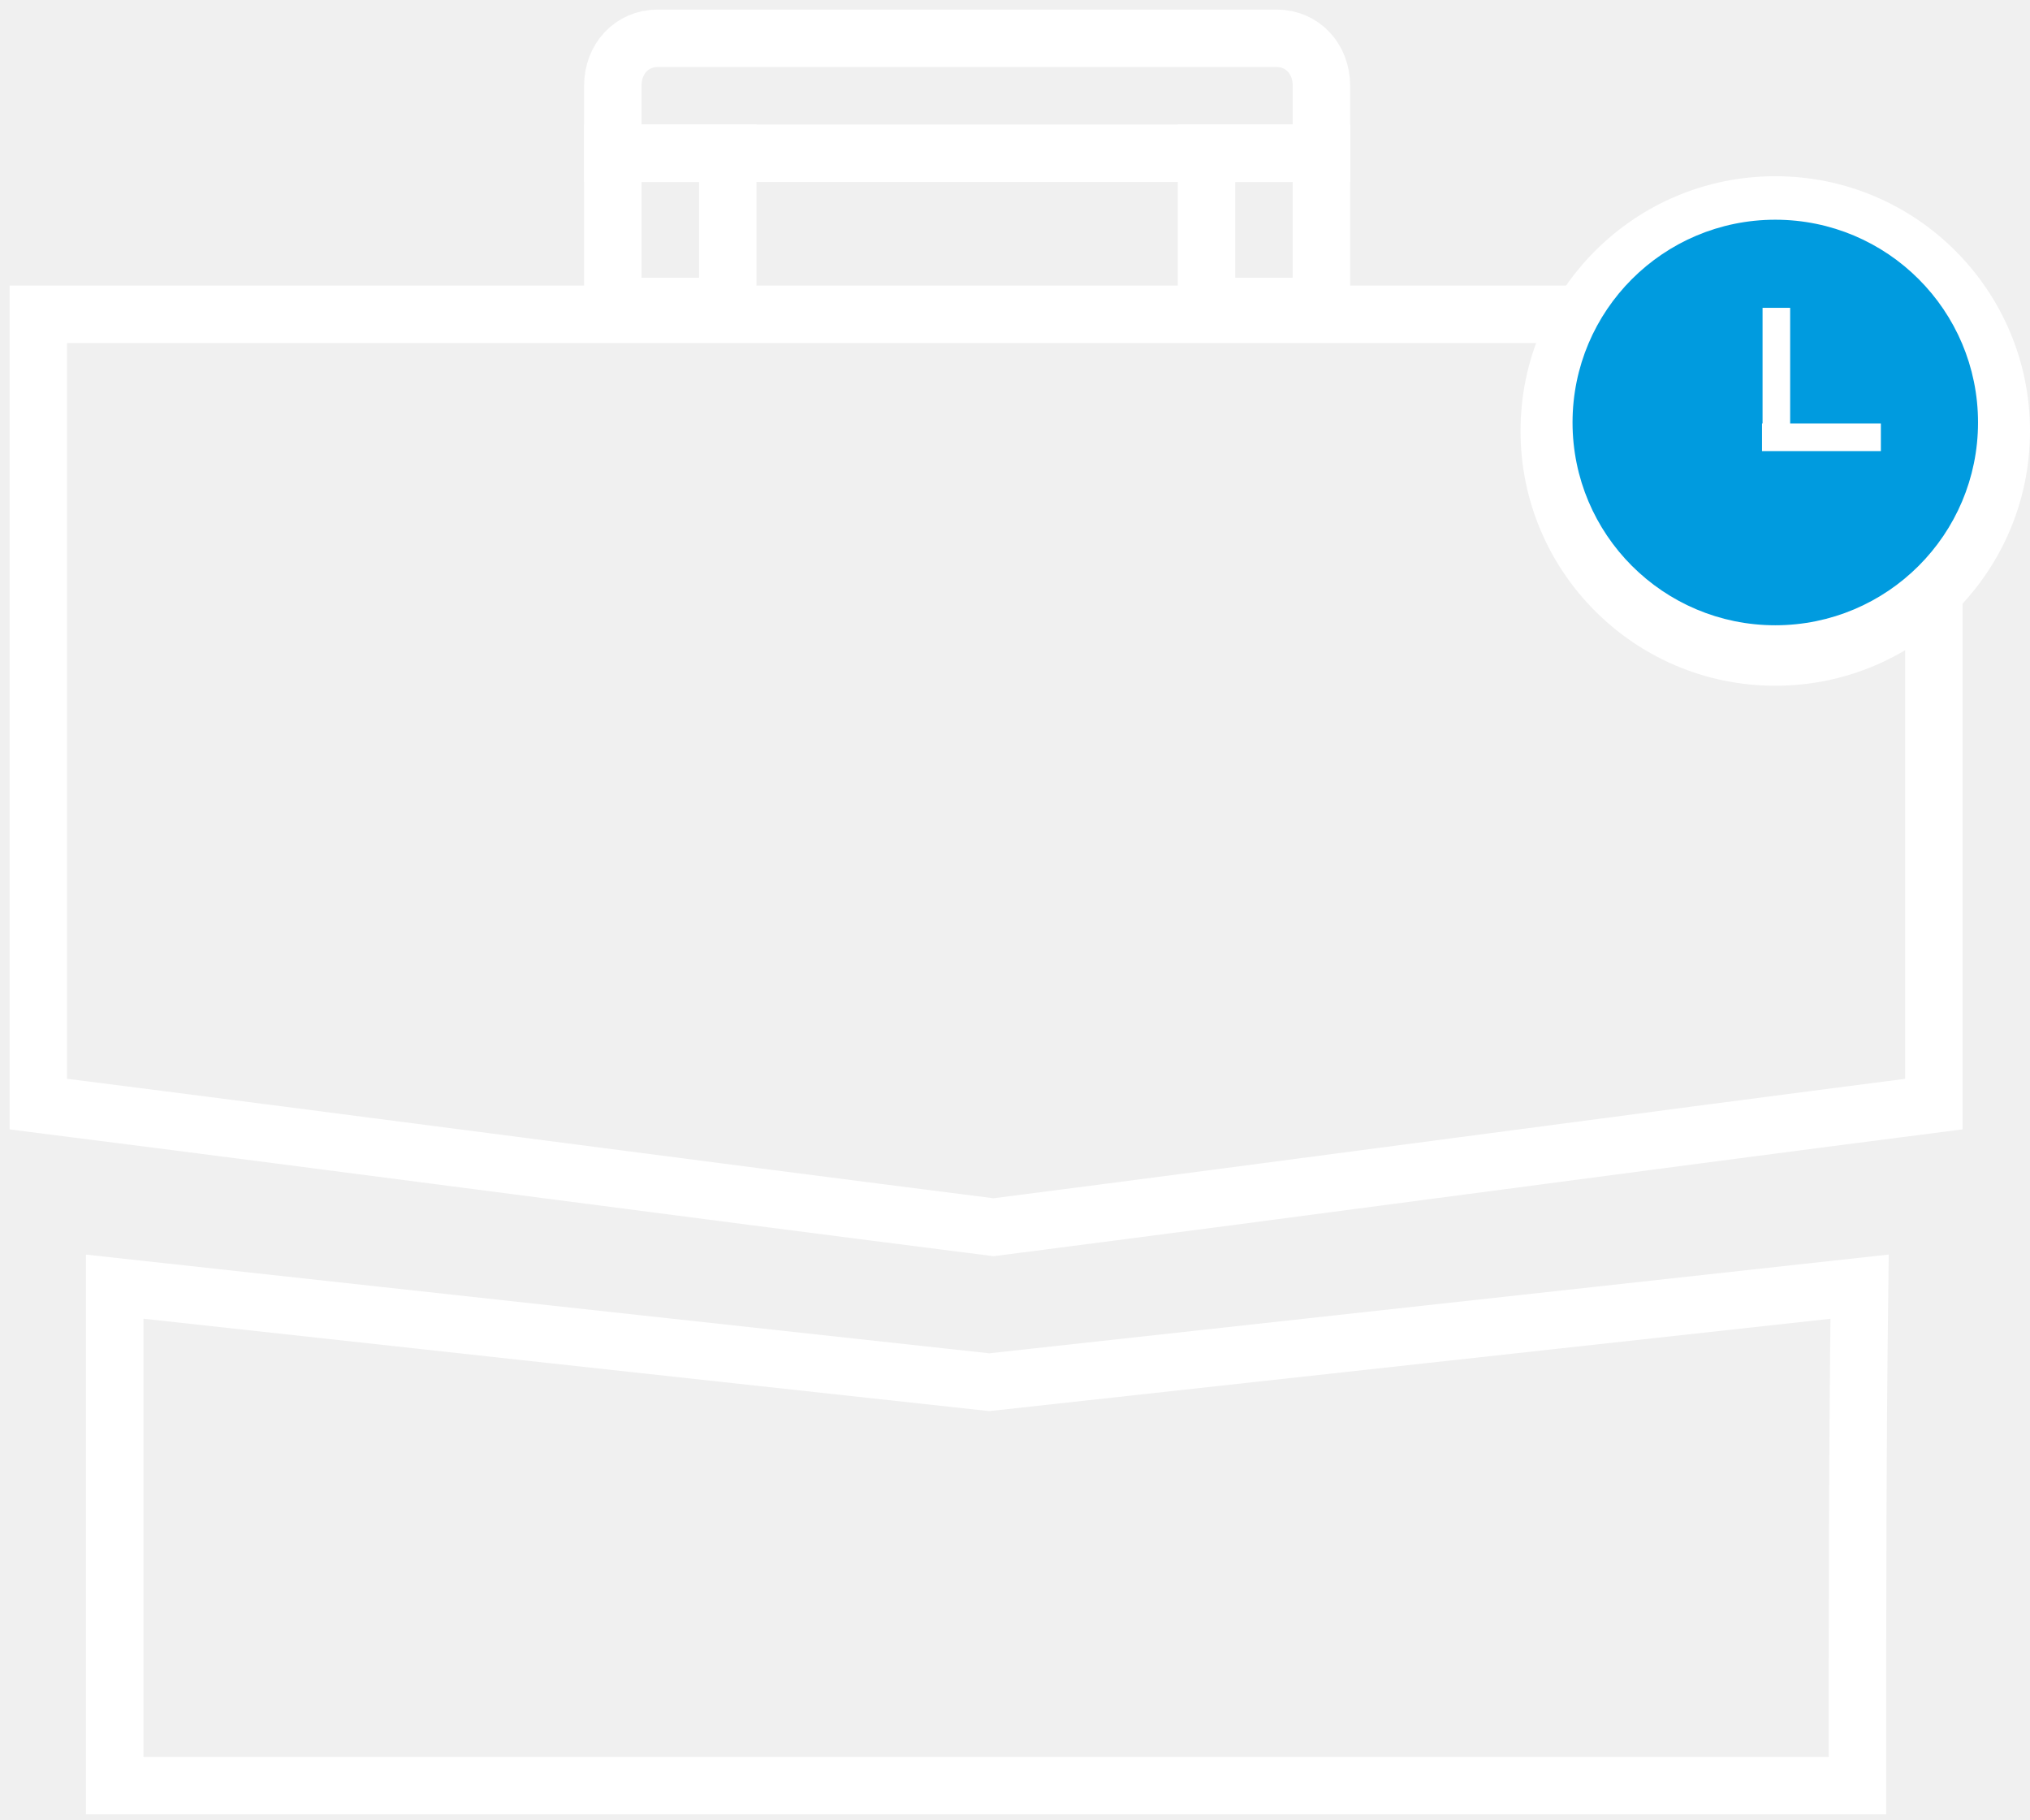
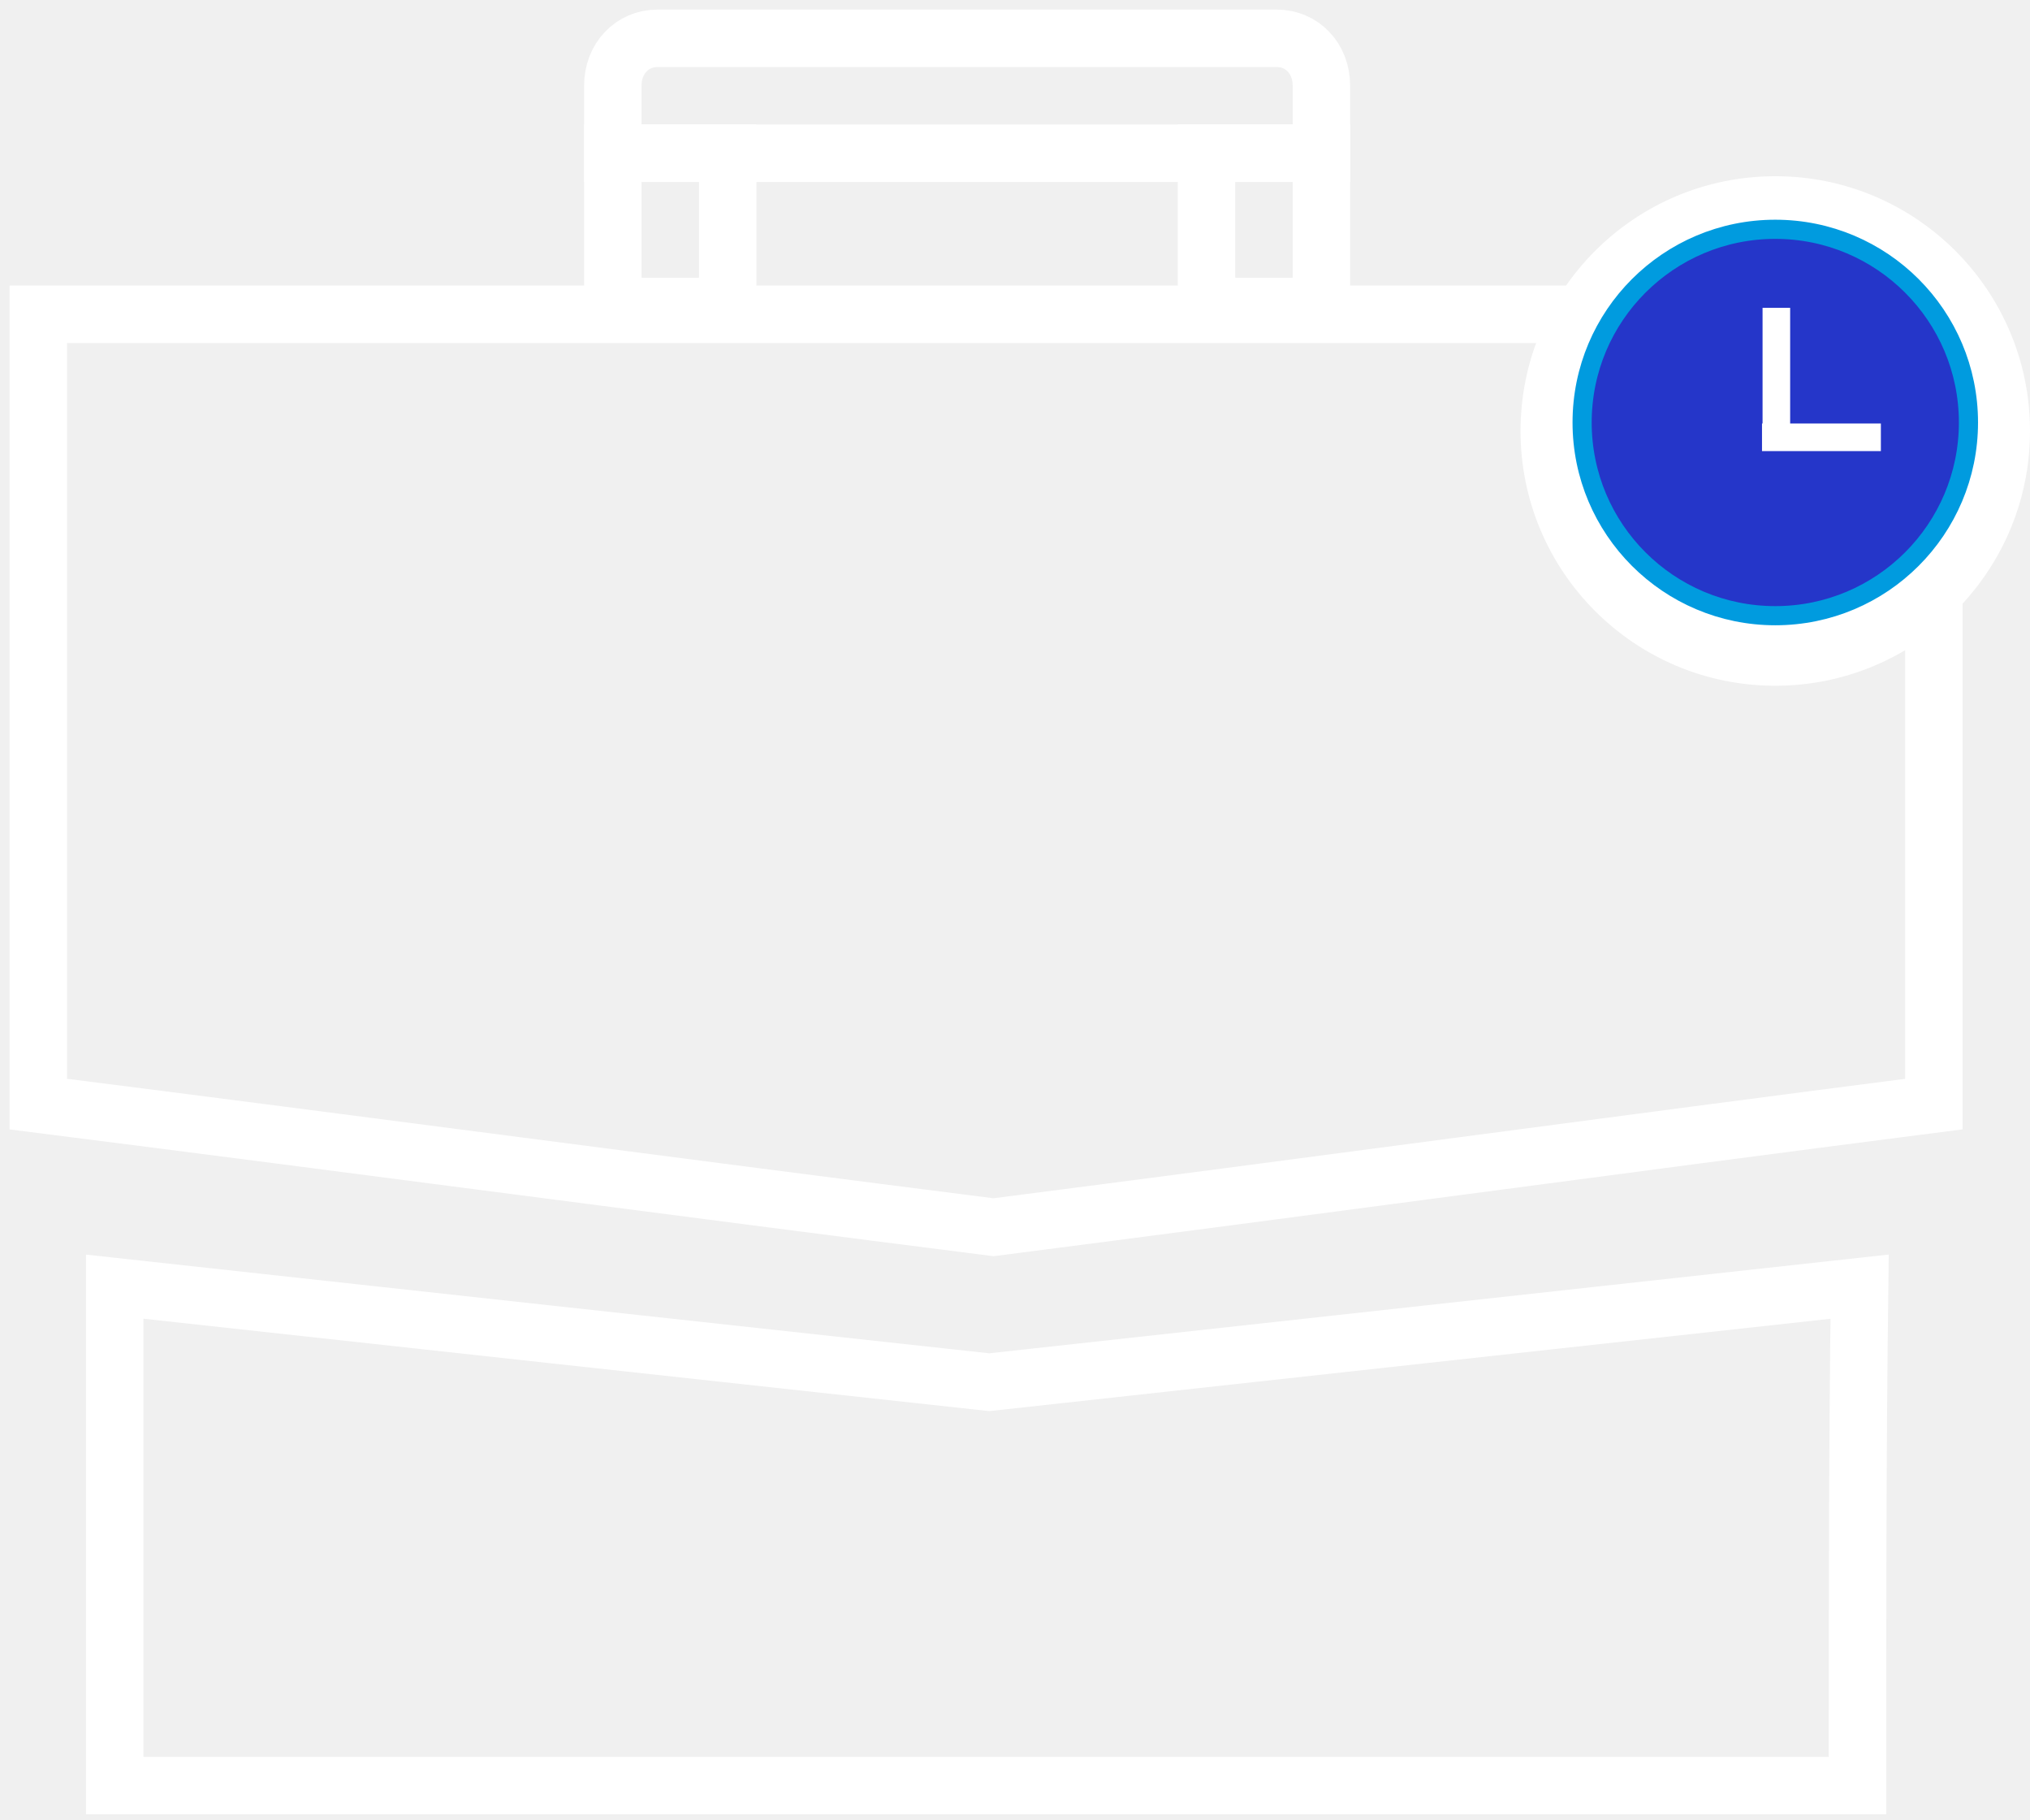
- <svg xmlns="http://www.w3.org/2000/svg" width="106" height="95" viewBox="0 0 106 95" fill="none">
-   <path d="M100.981 57.642C84.576 59.748 68.283 61.965 51.878 64.071C35.252 61.965 18.626 59.748 2 57.642C2 43.898 2 30.153 2 16.409H100.981V57.642Z" stroke="white" stroke-width="3" stroke-miterlimit="10" />
-   <path d="M96.99 93.222H5.99V67.174C21.175 68.837 36.361 70.499 51.657 72.162C66.842 70.499 81.916 68.837 97.101 67.174C96.99 75.82 96.99 84.576 96.99 93.222Z" stroke="white" stroke-width="3" stroke-miterlimit="10" />
-   <path d="M92.699 35.801C100.045 35.801 106 29.846 106 22.501C106 15.155 100.045 9.2 92.699 9.2C85.353 9.2 79.398 15.155 79.398 22.501C79.398 29.846 85.353 35.801 92.699 35.801Z" fill="white" />
-   <path d="M92.7 32.144C98.27 32.144 102.786 27.628 102.786 22.057C102.786 16.487 98.27 11.971 92.7 11.971C87.129 11.971 82.613 16.487 82.613 22.057C82.613 27.628 87.129 32.144 92.7 32.144Z" fill="#009BDF" stroke="#009BDF" stroke-miterlimit="10" />
-   <path d="M93.476 16.071H92.035V22.278H93.476V16.071Z" fill="white" />
-   <path d="M98.213 23.551V22.11H92.006V23.551H98.213Z" fill="white" />
-   <path d="M38 8H32V16H38V8Z" stroke="white" stroke-width="3" stroke-miterlimit="10" />
-   <path d="M69 8H63V16H69V8Z" stroke="white" stroke-width="3" stroke-miterlimit="10" />
-   <path d="M69 8V4.471C69 3.059 67.997 2 66.66 2H34.34C33.003 2 32 3.059 32 4.471V8H69Z" stroke="white" stroke-width="3" stroke-miterlimit="10" />
+ <svg xmlns="http://www.w3.org/2000/svg" version="1.1" id="Layer_1" x="0px" y="0px" width="106px" height="95px" viewBox="0 0 106 95" enable-background="new 0 0 106 95" xml:space="preserve">
+   <path fill="none" stroke="#FFFFFF" stroke-width="3" stroke-miterlimit="10" d="M100.981,57.642  c-16.405,2.106-32.698,4.323-49.103,6.429C35.252,61.965,18.626,59.748,2,57.642c0-13.744,0-27.489,0-41.233h98.981V57.642z" />
+   <path fill="none" stroke="#FFFFFF" stroke-width="3" stroke-miterlimit="10" d="M96.991,93.222h-91V67.174  c15.185,1.663,30.37,3.325,45.666,4.988c15.185-1.663,30.26-3.325,45.445-4.988C96.991,75.82,96.991,84.576,96.991,93.222z" />
+   <path fill="#FFFFFF" d="M92.699,35.801c7.346,0,13.301-5.955,13.301-13.301S100.045,9.2,92.699,9.2  c-7.346,0-13.301,5.955-13.301,13.301S85.354,35.801,92.699,35.801z" />
+   <path fill="#2536C9" stroke="#009BDF" stroke-miterlimit="10" d="M92.7,32.144c5.571,0,10.086-4.516,10.086-10.087  S98.27,11.971,92.7,11.971c-5.571,0-10.087,4.516-10.087,10.086S87.129,32.144,92.7,32.144z" />
+   <path fill="#FFFFFF" d="M93.476,16.071h-1.441v6.207h1.441V16.071z" />
+   <path fill="#FFFFFF" d="M98.213,23.551V22.11h-6.207v1.441H98.213z" />
+   <path fill="none" stroke="#FFFFFF" stroke-width="3" stroke-miterlimit="10" d="M38,8h-6v8h6V8z" />
+   <path fill="none" stroke="#FFFFFF" stroke-width="3" stroke-miterlimit="10" d="M69,8h-6v8h6V8z" />
+   <path fill="none" stroke="#FFFFFF" stroke-width="3" stroke-miterlimit="10" d="M69,8V4.471C69,3.059,67.997,2,66.66,2H34.34  C33.003,2,32,3.059,32,4.471V8H69z" />
</svg>
